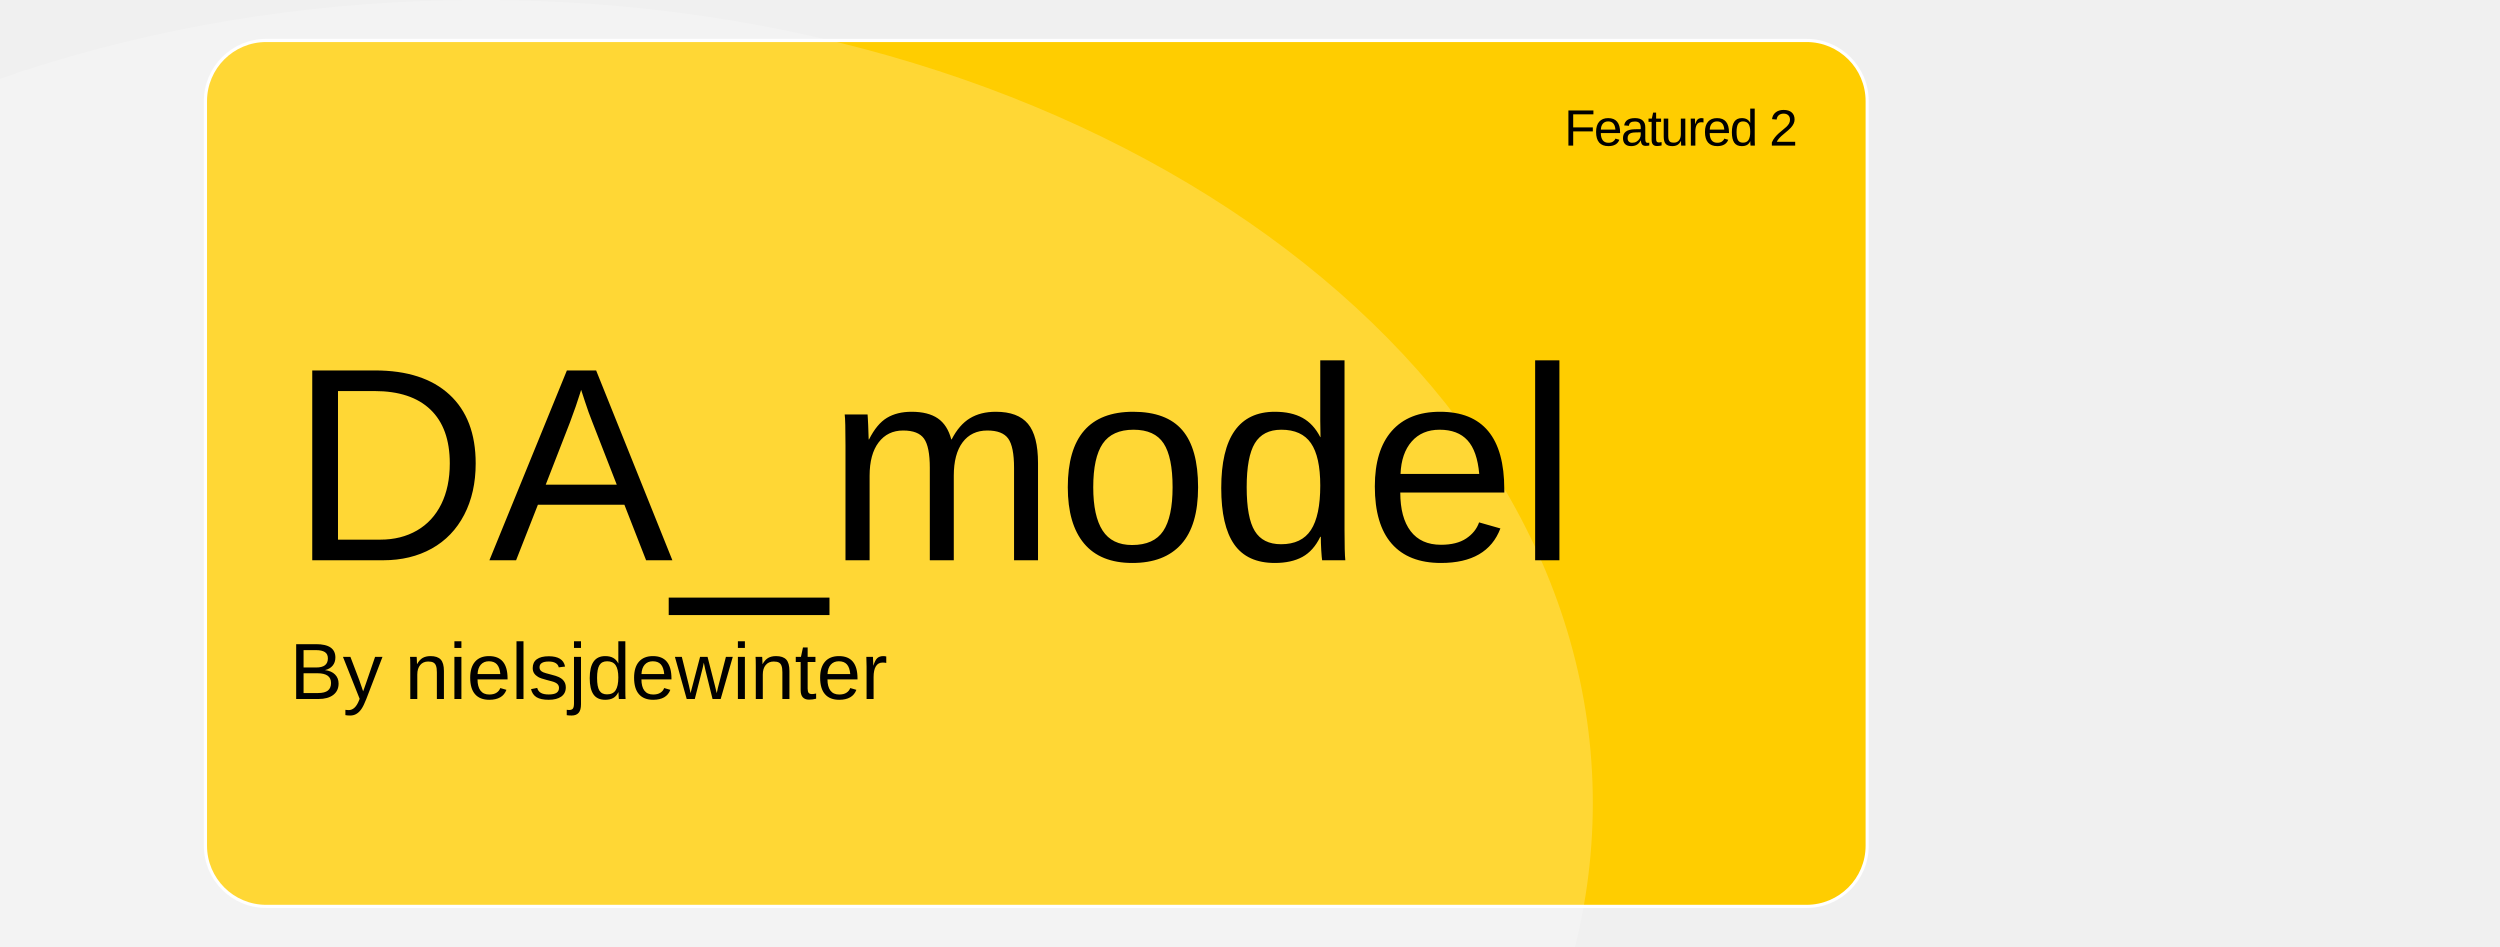
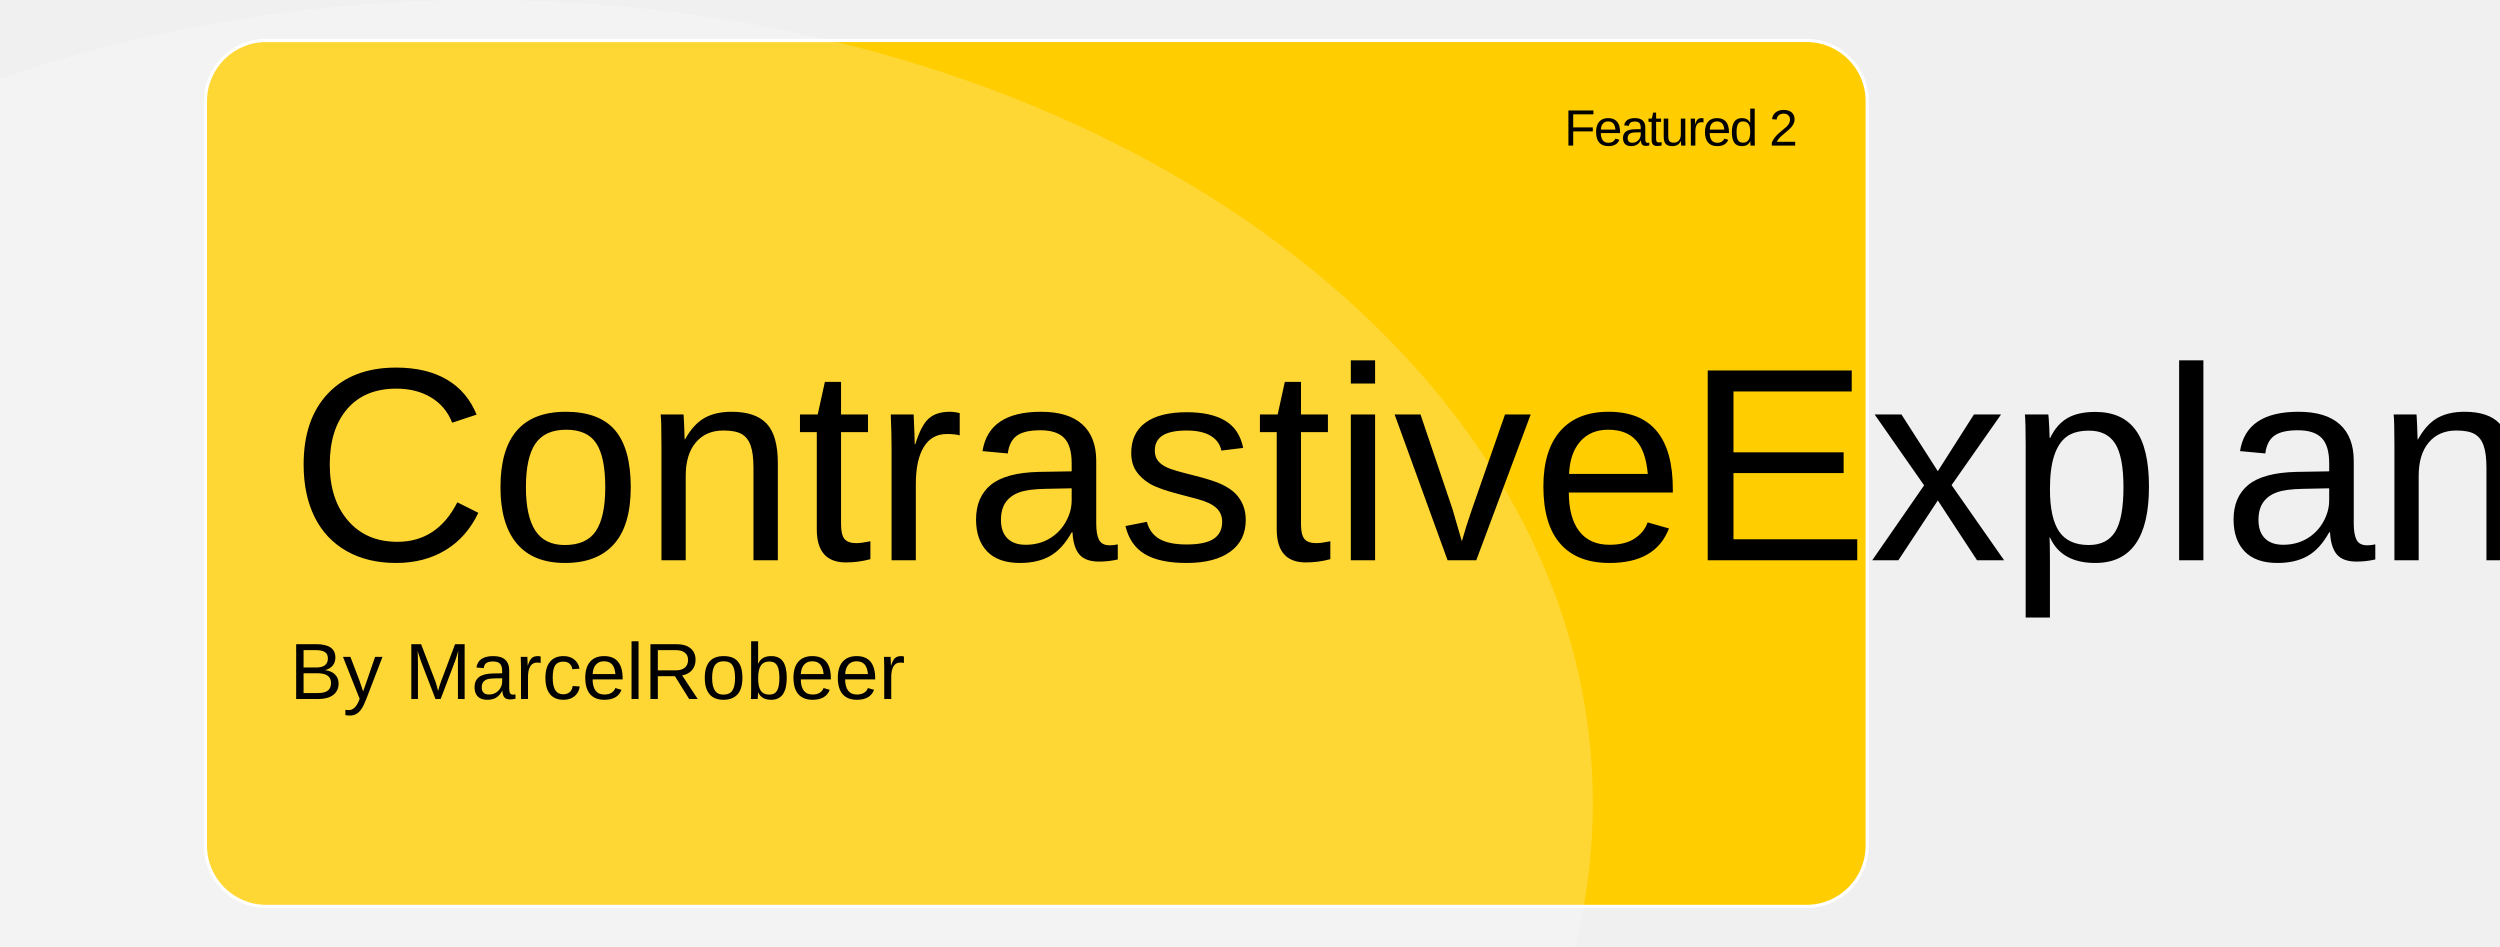
<svg xmlns="http://www.w3.org/2000/svg" id="a" viewBox="200 0 792.09 300">
  <defs>
    <style>.c{letter-spacing:-.01em;}.d{letter-spacing:0em;}.e{letter-spacing:0em;}.f{letter-spacing:0em;}.g{letter-spacing:0em;}.h{letter-spacing:-.03em;}.i{letter-spacing:0em;}.j{fill:#ffcd00;stroke:#fff;stroke-miterlimit:10;}.k{fill:#fff;opacity:.21;}.l{letter-spacing:0em;}.m{font-size:87.42px;}.m,.n,.o{font-family:Arial;}.n{font-size:25.25px;}.o{font-size:16.2px;}</style>
  </defs>
  <rect id="b" class="j" x="265.09" y="12.82" width="526.5" height="274.36" rx="19.24" ry="19.24" />
  <ellipse class="k" cx="352.33" cy="254.42" rx="352.33" ry="254.42" />
  <text class="o" transform="translate(695.6 46.14)">
    <tspan class="h" x="0" y="0">Featured 2</tspan>
  </text>
  <text class="m" transform="translate(291.76 177.51)">
-     <tspan x="0" y="0">DA_model</tspan>
+     <tspan x="0" y="0">ContrastiveExplanation</tspan>
  </text>
  <text class="n" transform="translate(291.76 221.47)">
-     <tspan class="e" x="0" y="0">By nielsjdewinter</tspan>
+     <tspan class="e" x="0" y="0">By MarcelRobeer</tspan>
  </text>
</svg>
